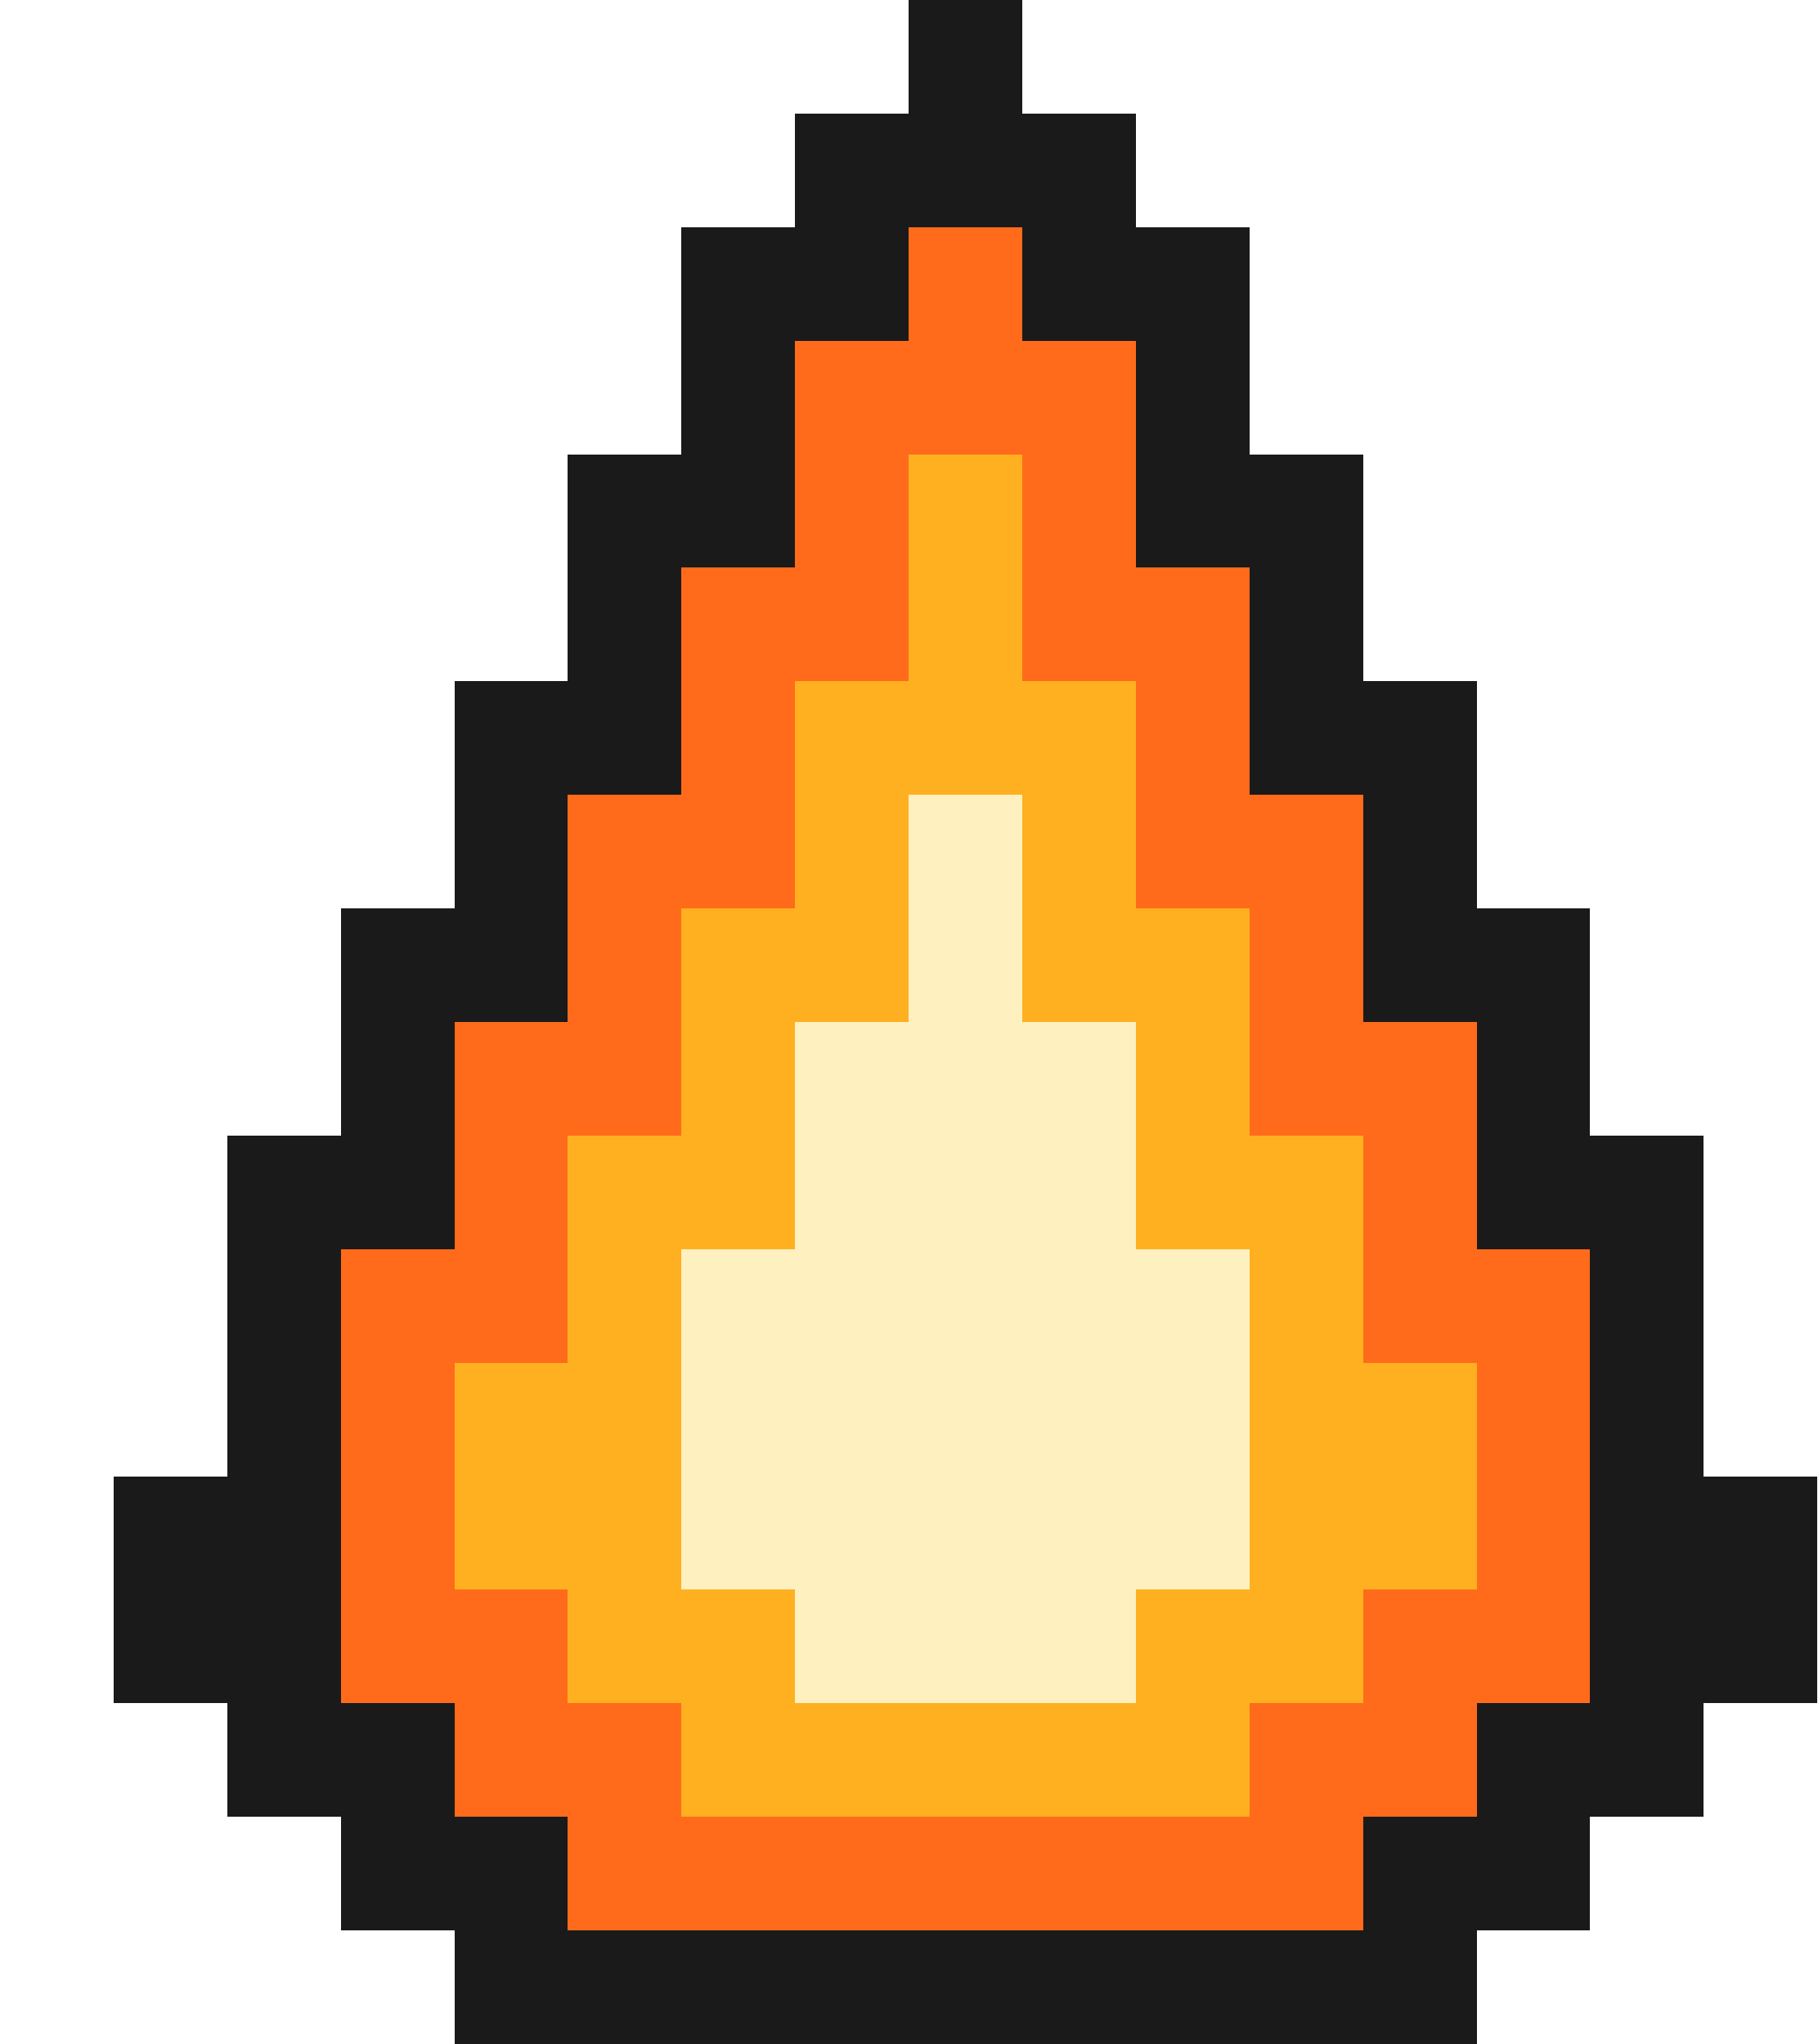
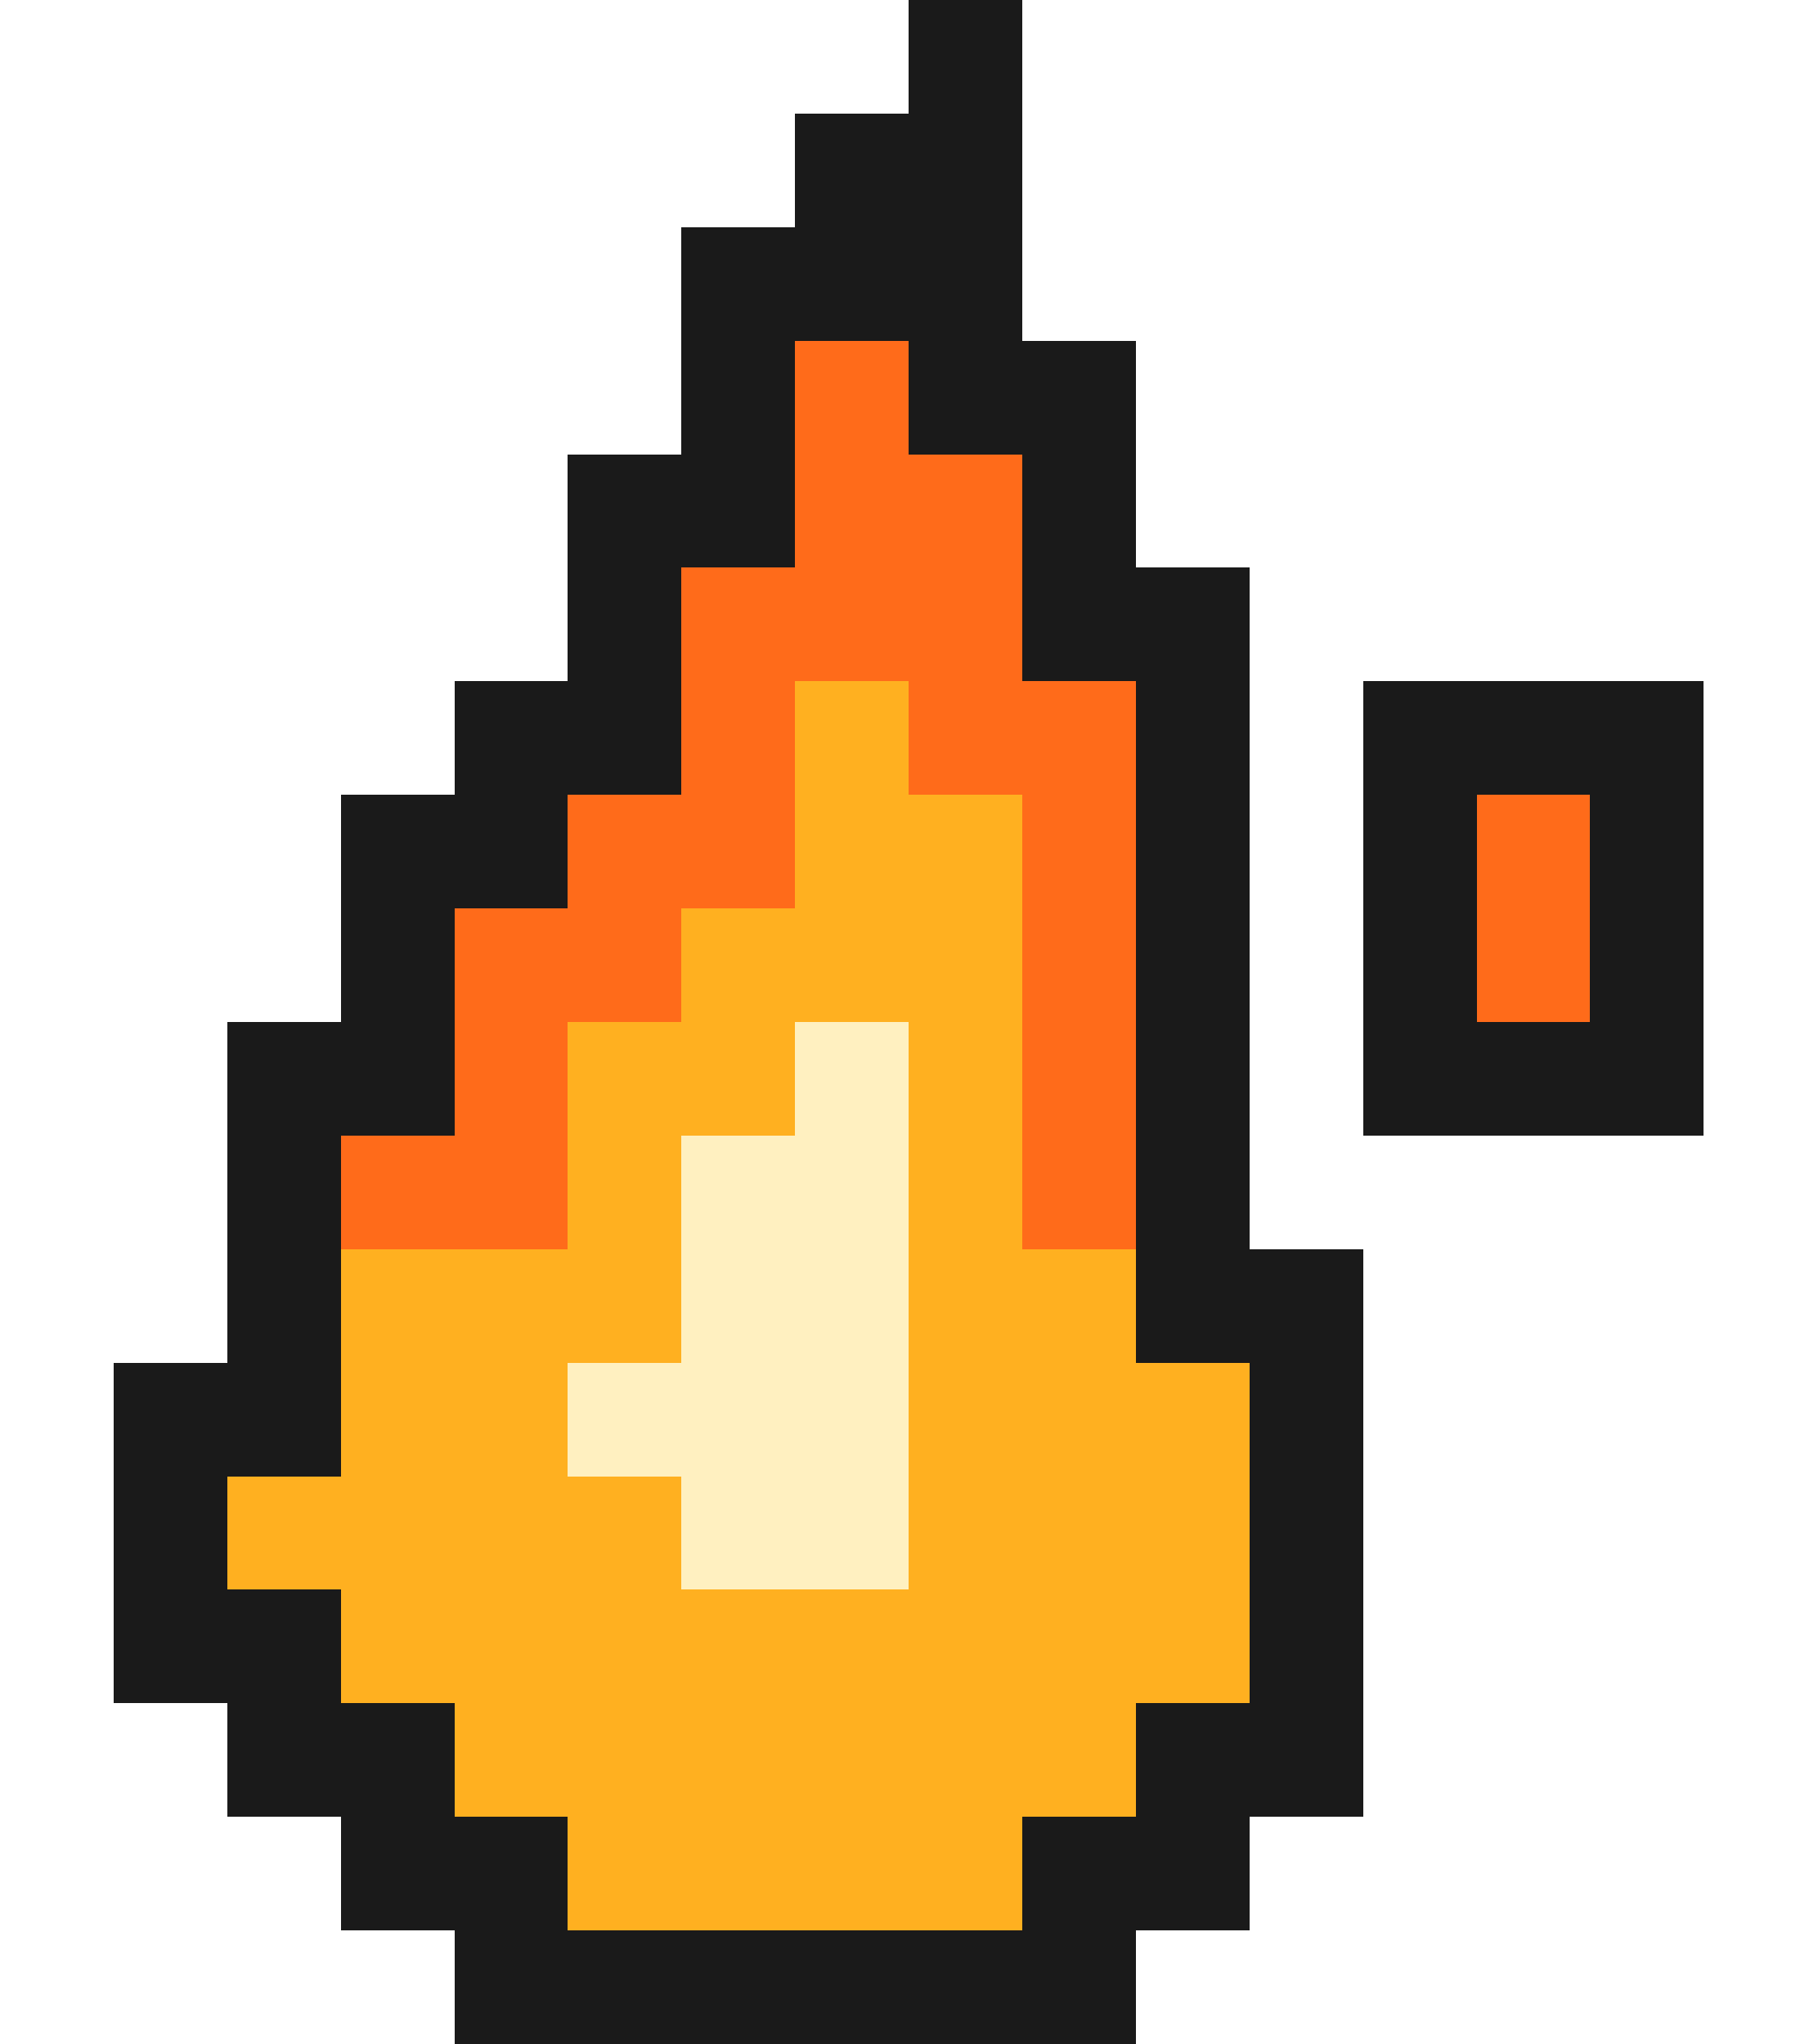
<svg xmlns="http://www.w3.org/2000/svg" viewBox="0 0 16 18" shape-rendering="crispEdges">
  <rect x="8" y="0" width="1" height="1" fill="#1a1a1a" />
-   <rect x="7" y="1" width="3" height="1" fill="#1a1a1a" />
-   <rect x="6" y="2" width="2" height="1" fill="#1a1a1a" />
-   <rect x="9" y="2" width="2" height="1" fill="#1a1a1a" />
+   <rect x="7" y="1" width="2" height="1" fill="#1a1a1a" />
+   <rect x="6" y="2" width="3" height="1" fill="#1a1a1a" />
  <rect x="6" y="3" width="1" height="1" fill="#1a1a1a" />
-   <rect x="10" y="3" width="1" height="1" fill="#1a1a1a" />
+   <rect x="8" y="3" width="2" height="1" fill="#1a1a1a" />
  <rect x="5" y="4" width="2" height="1" fill="#1a1a1a" />
-   <rect x="10" y="4" width="2" height="1" fill="#1a1a1a" />
+   <rect x="9" y="4" width="1" height="1" fill="#1a1a1a" />
  <rect x="5" y="5" width="1" height="1" fill="#1a1a1a" />
-   <rect x="11" y="5" width="1" height="1" fill="#1a1a1a" />
+   <rect x="9" y="5" width="2" height="1" fill="#1a1a1a" />
  <rect x="4" y="6" width="2" height="1" fill="#1a1a1a" />
-   <rect x="11" y="6" width="2" height="1" fill="#1a1a1a" />
-   <rect x="4" y="7" width="1" height="1" fill="#1a1a1a" />
+   <rect x="10" y="6" width="1" height="1" fill="#1a1a1a" />
+   <rect x="12" y="6" width="3" height="1" fill="#1a1a1a" />
+   <rect x="3" y="7" width="2" height="1" fill="#1a1a1a" />
+   <rect x="10" y="7" width="1" height="1" fill="#1a1a1a" />
  <rect x="12" y="7" width="1" height="1" fill="#1a1a1a" />
-   <rect x="3" y="8" width="2" height="1" fill="#1a1a1a" />
-   <rect x="12" y="8" width="2" height="1" fill="#1a1a1a" />
-   <rect x="3" y="9" width="1" height="1" fill="#1a1a1a" />
-   <rect x="13" y="9" width="1" height="1" fill="#1a1a1a" />
-   <rect x="2" y="10" width="2" height="1" fill="#1a1a1a" />
-   <rect x="13" y="10" width="2" height="1" fill="#1a1a1a" />
+   <rect x="14" y="7" width="1" height="1" fill="#1a1a1a" />
+   <rect x="3" y="8" width="1" height="1" fill="#1a1a1a" />
+   <rect x="10" y="8" width="1" height="1" fill="#1a1a1a" />
+   <rect x="12" y="8" width="1" height="1" fill="#1a1a1a" />
+   <rect x="14" y="8" width="1" height="1" fill="#1a1a1a" />
+   <rect x="2" y="9" width="2" height="1" fill="#1a1a1a" />
+   <rect x="10" y="9" width="1" height="1" fill="#1a1a1a" />
+   <rect x="12" y="9" width="3" height="1" fill="#1a1a1a" />
+   <rect x="2" y="10" width="1" height="1" fill="#1a1a1a" />
+   <rect x="10" y="10" width="1" height="1" fill="#1a1a1a" />
  <rect x="2" y="11" width="1" height="1" fill="#1a1a1a" />
-   <rect x="14" y="11" width="1" height="1" fill="#1a1a1a" />
-   <rect x="2" y="12" width="1" height="1" fill="#1a1a1a" />
-   <rect x="14" y="12" width="1" height="1" fill="#1a1a1a" />
-   <rect x="1" y="13" width="2" height="1" fill="#1a1a1a" />
-   <rect x="14" y="13" width="2" height="1" fill="#1a1a1a" />
+   <rect x="10" y="11" width="2" height="1" fill="#1a1a1a" />
+   <rect x="1" y="12" width="2" height="1" fill="#1a1a1a" />
+   <rect x="11" y="12" width="1" height="1" fill="#1a1a1a" />
+   <rect x="1" y="13" width="1" height="1" fill="#1a1a1a" />
+   <rect x="11" y="13" width="1" height="1" fill="#1a1a1a" />
  <rect x="1" y="14" width="2" height="1" fill="#1a1a1a" />
-   <rect x="14" y="14" width="2" height="1" fill="#1a1a1a" />
+   <rect x="11" y="14" width="1" height="1" fill="#1a1a1a" />
  <rect x="2" y="15" width="2" height="1" fill="#1a1a1a" />
-   <rect x="13" y="15" width="2" height="1" fill="#1a1a1a" />
+   <rect x="10" y="15" width="2" height="1" fill="#1a1a1a" />
  <rect x="3" y="16" width="2" height="1" fill="#1a1a1a" />
-   <rect x="12" y="16" width="2" height="1" fill="#1a1a1a" />
-   <rect x="4" y="17" width="9" height="1" fill="#1a1a1a" />
-   <rect x="8" y="2" width="1" height="1" fill="#ff6b1a" />
-   <rect x="7" y="3" width="3" height="1" fill="#ff6b1a" />
-   <rect x="7" y="4" width="1" height="1" fill="#ff6b1a" />
-   <rect x="9" y="4" width="1" height="1" fill="#ff6b1a" />
-   <rect x="6" y="5" width="2" height="1" fill="#ff6b1a" />
-   <rect x="9" y="5" width="2" height="1" fill="#ff6b1a" />
+   <rect x="9" y="16" width="2" height="1" fill="#1a1a1a" />
+   <rect x="4" y="17" width="6" height="1" fill="#1a1a1a" />
+   <rect x="7" y="3" width="1" height="1" fill="#ff6b1a" />
+   <rect x="7" y="4" width="2" height="1" fill="#ff6b1a" />
+   <rect x="6" y="5" width="3" height="1" fill="#ff6b1a" />
  <rect x="6" y="6" width="1" height="1" fill="#ff6b1a" />
-   <rect x="10" y="6" width="1" height="1" fill="#ff6b1a" />
+   <rect x="8" y="6" width="2" height="1" fill="#ff6b1a" />
  <rect x="5" y="7" width="2" height="1" fill="#ff6b1a" />
-   <rect x="10" y="7" width="2" height="1" fill="#ff6b1a" />
-   <rect x="5" y="8" width="1" height="1" fill="#ff6b1a" />
-   <rect x="11" y="8" width="1" height="1" fill="#ff6b1a" />
-   <rect x="4" y="9" width="2" height="1" fill="#ff6b1a" />
-   <rect x="11" y="9" width="2" height="1" fill="#ff6b1a" />
-   <rect x="4" y="10" width="1" height="1" fill="#ff6b1a" />
-   <rect x="12" y="10" width="1" height="1" fill="#ff6b1a" />
-   <rect x="3" y="11" width="2" height="1" fill="#ff6b1a" />
-   <rect x="12" y="11" width="2" height="1" fill="#ff6b1a" />
-   <rect x="3" y="12" width="1" height="1" fill="#ff6b1a" />
-   <rect x="13" y="12" width="1" height="1" fill="#ff6b1a" />
-   <rect x="3" y="13" width="1" height="1" fill="#ff6b1a" />
-   <rect x="13" y="13" width="1" height="1" fill="#ff6b1a" />
-   <rect x="3" y="14" width="2" height="1" fill="#ff6b1a" />
-   <rect x="12" y="14" width="2" height="1" fill="#ff6b1a" />
-   <rect x="4" y="15" width="2" height="1" fill="#ff6b1a" />
-   <rect x="11" y="15" width="2" height="1" fill="#ff6b1a" />
-   <rect x="5" y="16" width="7" height="1" fill="#ff6b1a" />
-   <rect x="8" y="4" width="1" height="1" fill="#ffb020" />
-   <rect x="8" y="5" width="1" height="1" fill="#ffb020" />
-   <rect x="7" y="6" width="3" height="1" fill="#ffb020" />
-   <rect x="7" y="7" width="1" height="1" fill="#ffb020" />
-   <rect x="9" y="7" width="1" height="1" fill="#ffb020" />
-   <rect x="6" y="8" width="2" height="1" fill="#ffb020" />
-   <rect x="9" y="8" width="2" height="1" fill="#ffb020" />
-   <rect x="6" y="9" width="1" height="1" fill="#ffb020" />
-   <rect x="10" y="9" width="1" height="1" fill="#ffb020" />
-   <rect x="5" y="10" width="2" height="1" fill="#ffb020" />
-   <rect x="10" y="10" width="2" height="1" fill="#ffb020" />
-   <rect x="5" y="11" width="1" height="1" fill="#ffb020" />
-   <rect x="11" y="11" width="1" height="1" fill="#ffb020" />
-   <rect x="4" y="12" width="2" height="1" fill="#ffb020" />
-   <rect x="11" y="12" width="2" height="1" fill="#ffb020" />
-   <rect x="4" y="13" width="2" height="1" fill="#ffb020" />
-   <rect x="11" y="13" width="2" height="1" fill="#ffb020" />
-   <rect x="5" y="14" width="2" height="1" fill="#ffb020" />
-   <rect x="10" y="14" width="2" height="1" fill="#ffb020" />
-   <rect x="6" y="15" width="5" height="1" fill="#ffb020" />
-   <rect x="8" y="7" width="1" height="1" fill="#fff0c0" />
-   <rect x="8" y="8" width="1" height="1" fill="#fff0c0" />
-   <rect x="7" y="9" width="3" height="1" fill="#fff0c0" />
-   <rect x="7" y="10" width="3" height="1" fill="#fff0c0" />
-   <rect x="6" y="11" width="5" height="1" fill="#fff0c0" />
-   <rect x="6" y="12" width="5" height="1" fill="#fff0c0" />
-   <rect x="6" y="13" width="5" height="1" fill="#fff0c0" />
-   <rect x="7" y="14" width="3" height="1" fill="#fff0c0" />
+   <rect x="9" y="7" width="1" height="1" fill="#ff6b1a" />
+   <rect x="13" y="7" width="1" height="1" fill="#ff6b1a" />
+   <rect x="4" y="8" width="2" height="1" fill="#ff6b1a" />
+   <rect x="9" y="8" width="1" height="1" fill="#ff6b1a" />
+   <rect x="13" y="8" width="1" height="1" fill="#ff6b1a" />
+   <rect x="4" y="9" width="1" height="1" fill="#ff6b1a" />
+   <rect x="9" y="9" width="1" height="1" fill="#ff6b1a" />
+   <rect x="3" y="10" width="2" height="1" fill="#ff6b1a" />
+   <rect x="9" y="10" width="1" height="1" fill="#ff6b1a" />
+   <rect x="7" y="6" width="1" height="1" fill="#ffb020" />
+   <rect x="7" y="7" width="2" height="1" fill="#ffb020" />
+   <rect x="6" y="8" width="3" height="1" fill="#ffb020" />
+   <rect x="5" y="9" width="2" height="1" fill="#ffb020" />
+   <rect x="8" y="9" width="1" height="1" fill="#ffb020" />
+   <rect x="5" y="10" width="1" height="1" fill="#ffb020" />
+   <rect x="8" y="10" width="1" height="1" fill="#ffb020" />
+   <rect x="3" y="11" width="3" height="1" fill="#ffb020" />
+   <rect x="8" y="11" width="2" height="1" fill="#ffb020" />
+   <rect x="3" y="12" width="2" height="1" fill="#ffb020" />
+   <rect x="8" y="12" width="3" height="1" fill="#ffb020" />
+   <rect x="2" y="13" width="4" height="1" fill="#ffb020" />
+   <rect x="8" y="13" width="3" height="1" fill="#ffb020" />
+   <rect x="3" y="14" width="8" height="1" fill="#ffb020" />
+   <rect x="4" y="15" width="6" height="1" fill="#ffb020" />
+   <rect x="5" y="16" width="4" height="1" fill="#ffb020" />
+   <rect x="7" y="9" width="1" height="1" fill="#fff0c0" />
+   <rect x="6" y="10" width="2" height="1" fill="#fff0c0" />
+   <rect x="6" y="11" width="2" height="1" fill="#fff0c0" />
+   <rect x="5" y="12" width="3" height="1" fill="#fff0c0" />
+   <rect x="6" y="13" width="2" height="1" fill="#fff0c0" />
</svg>
